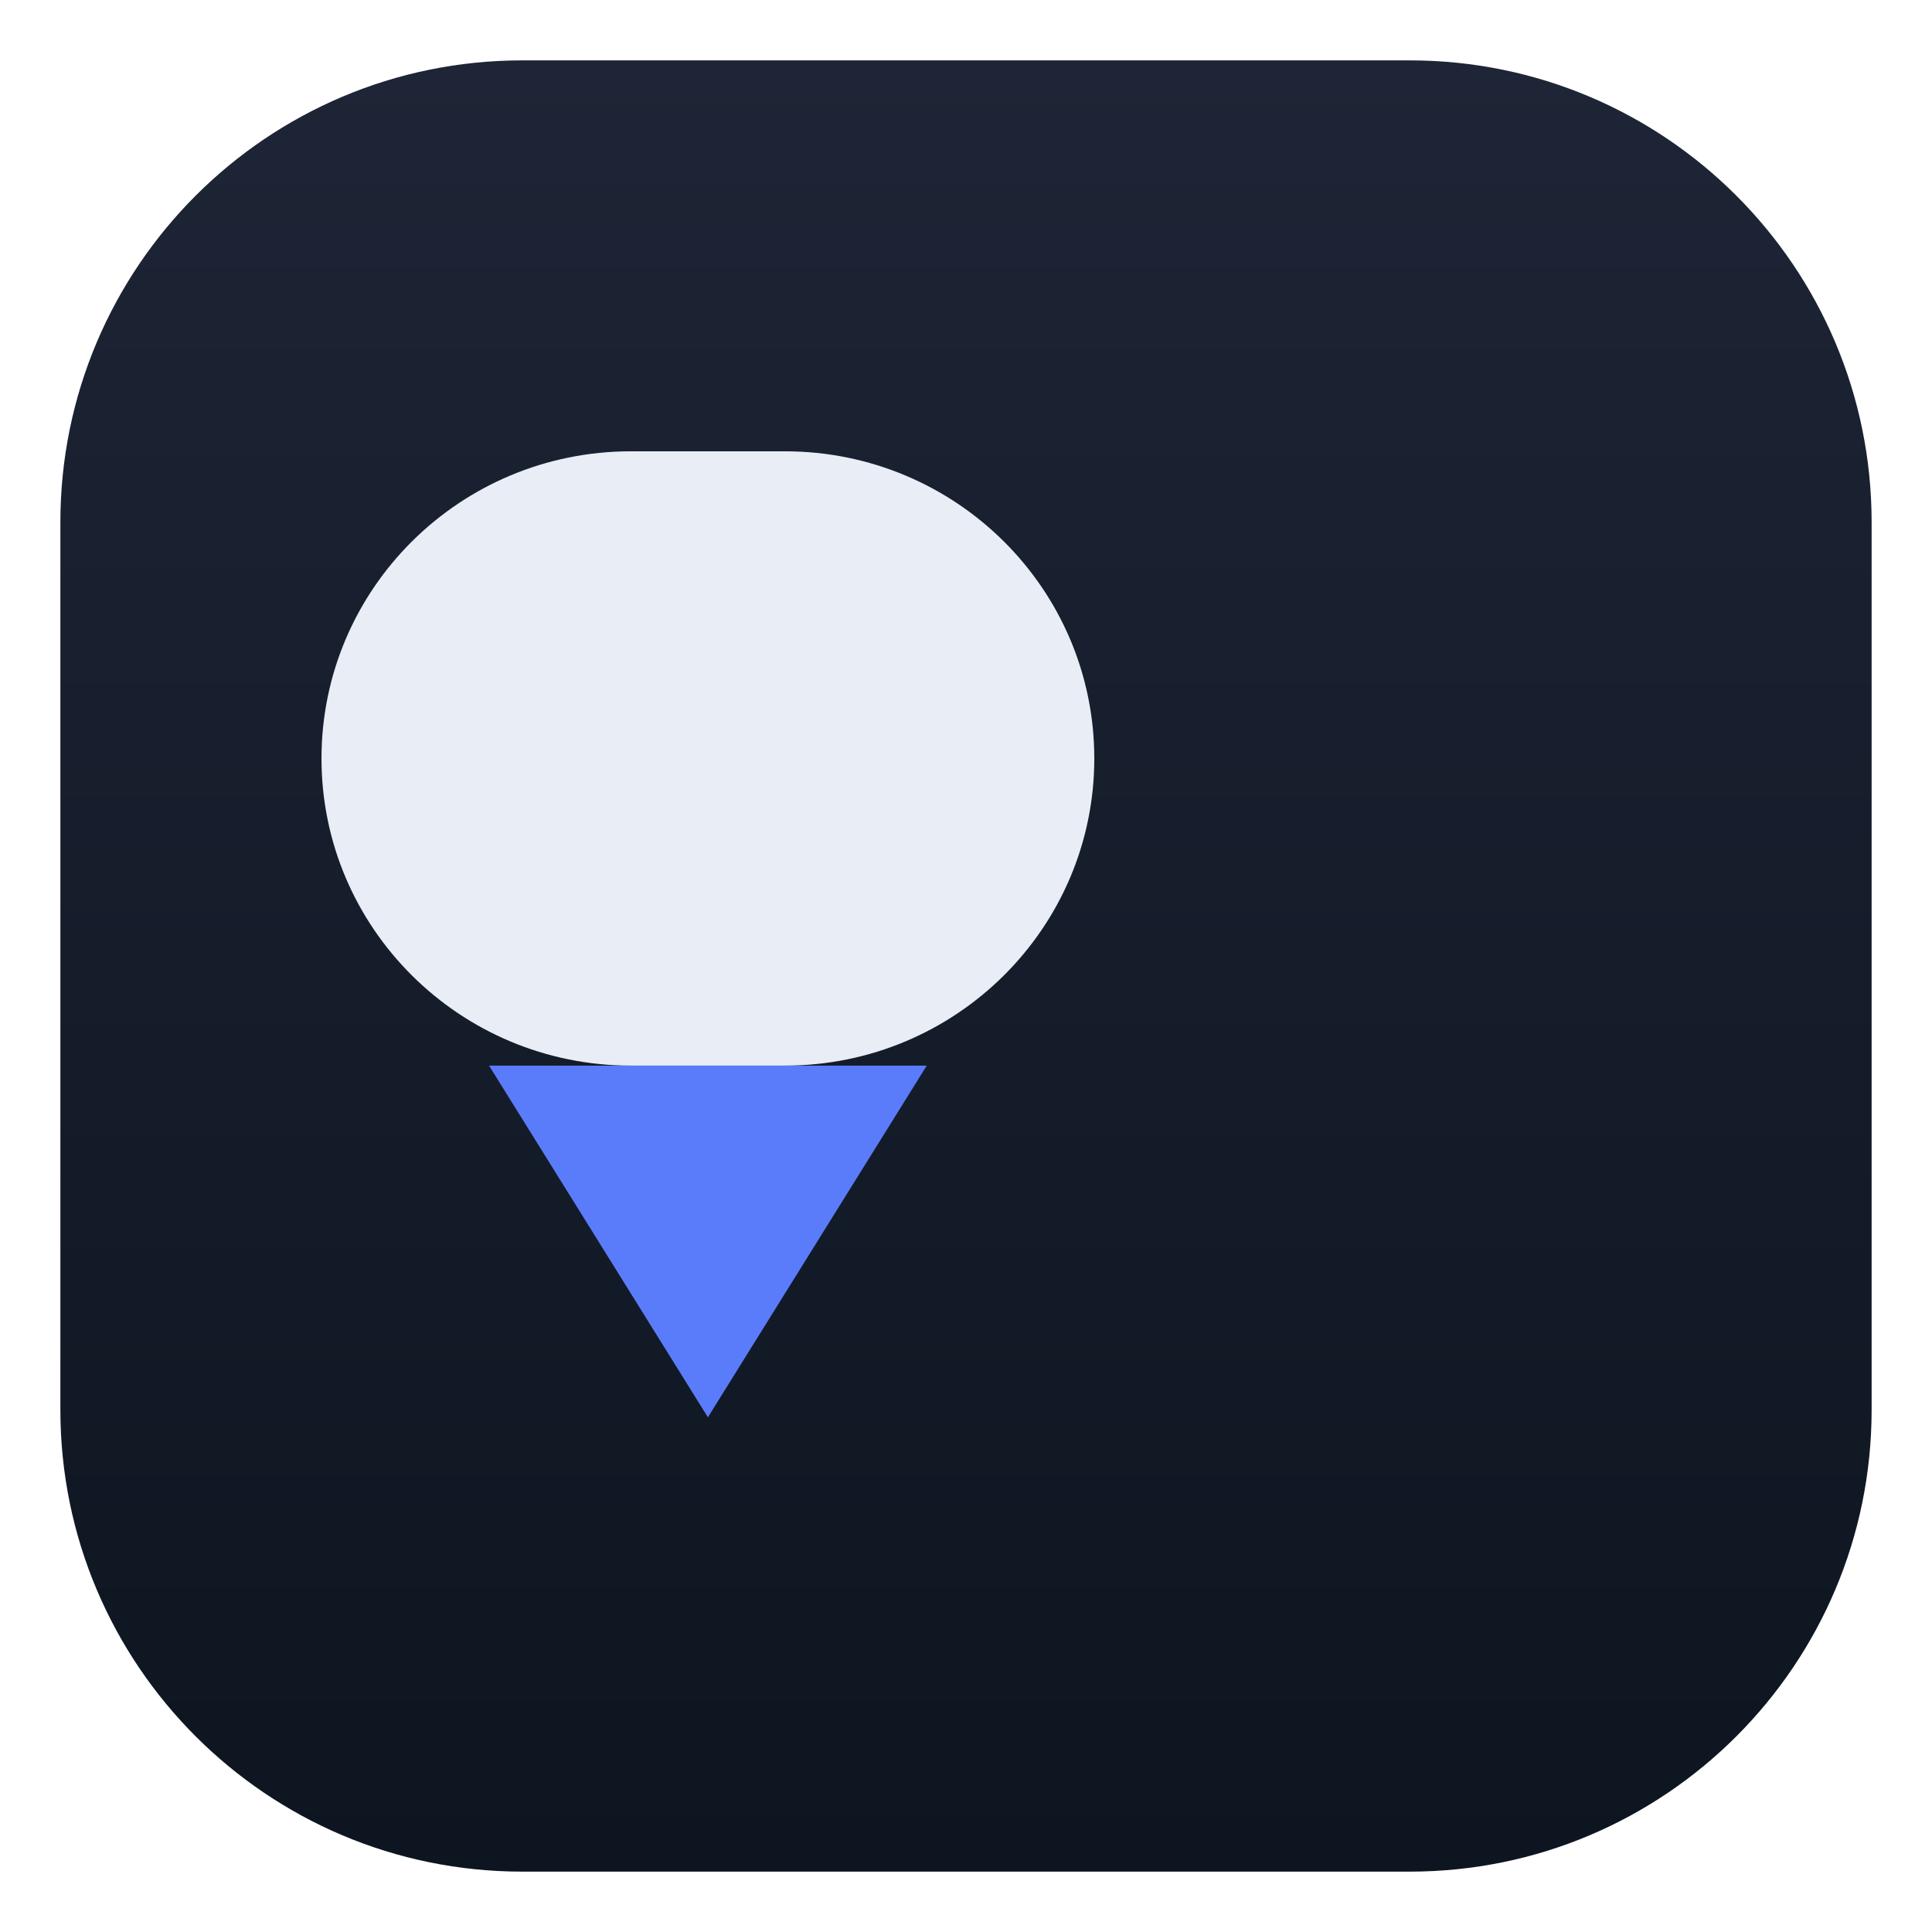
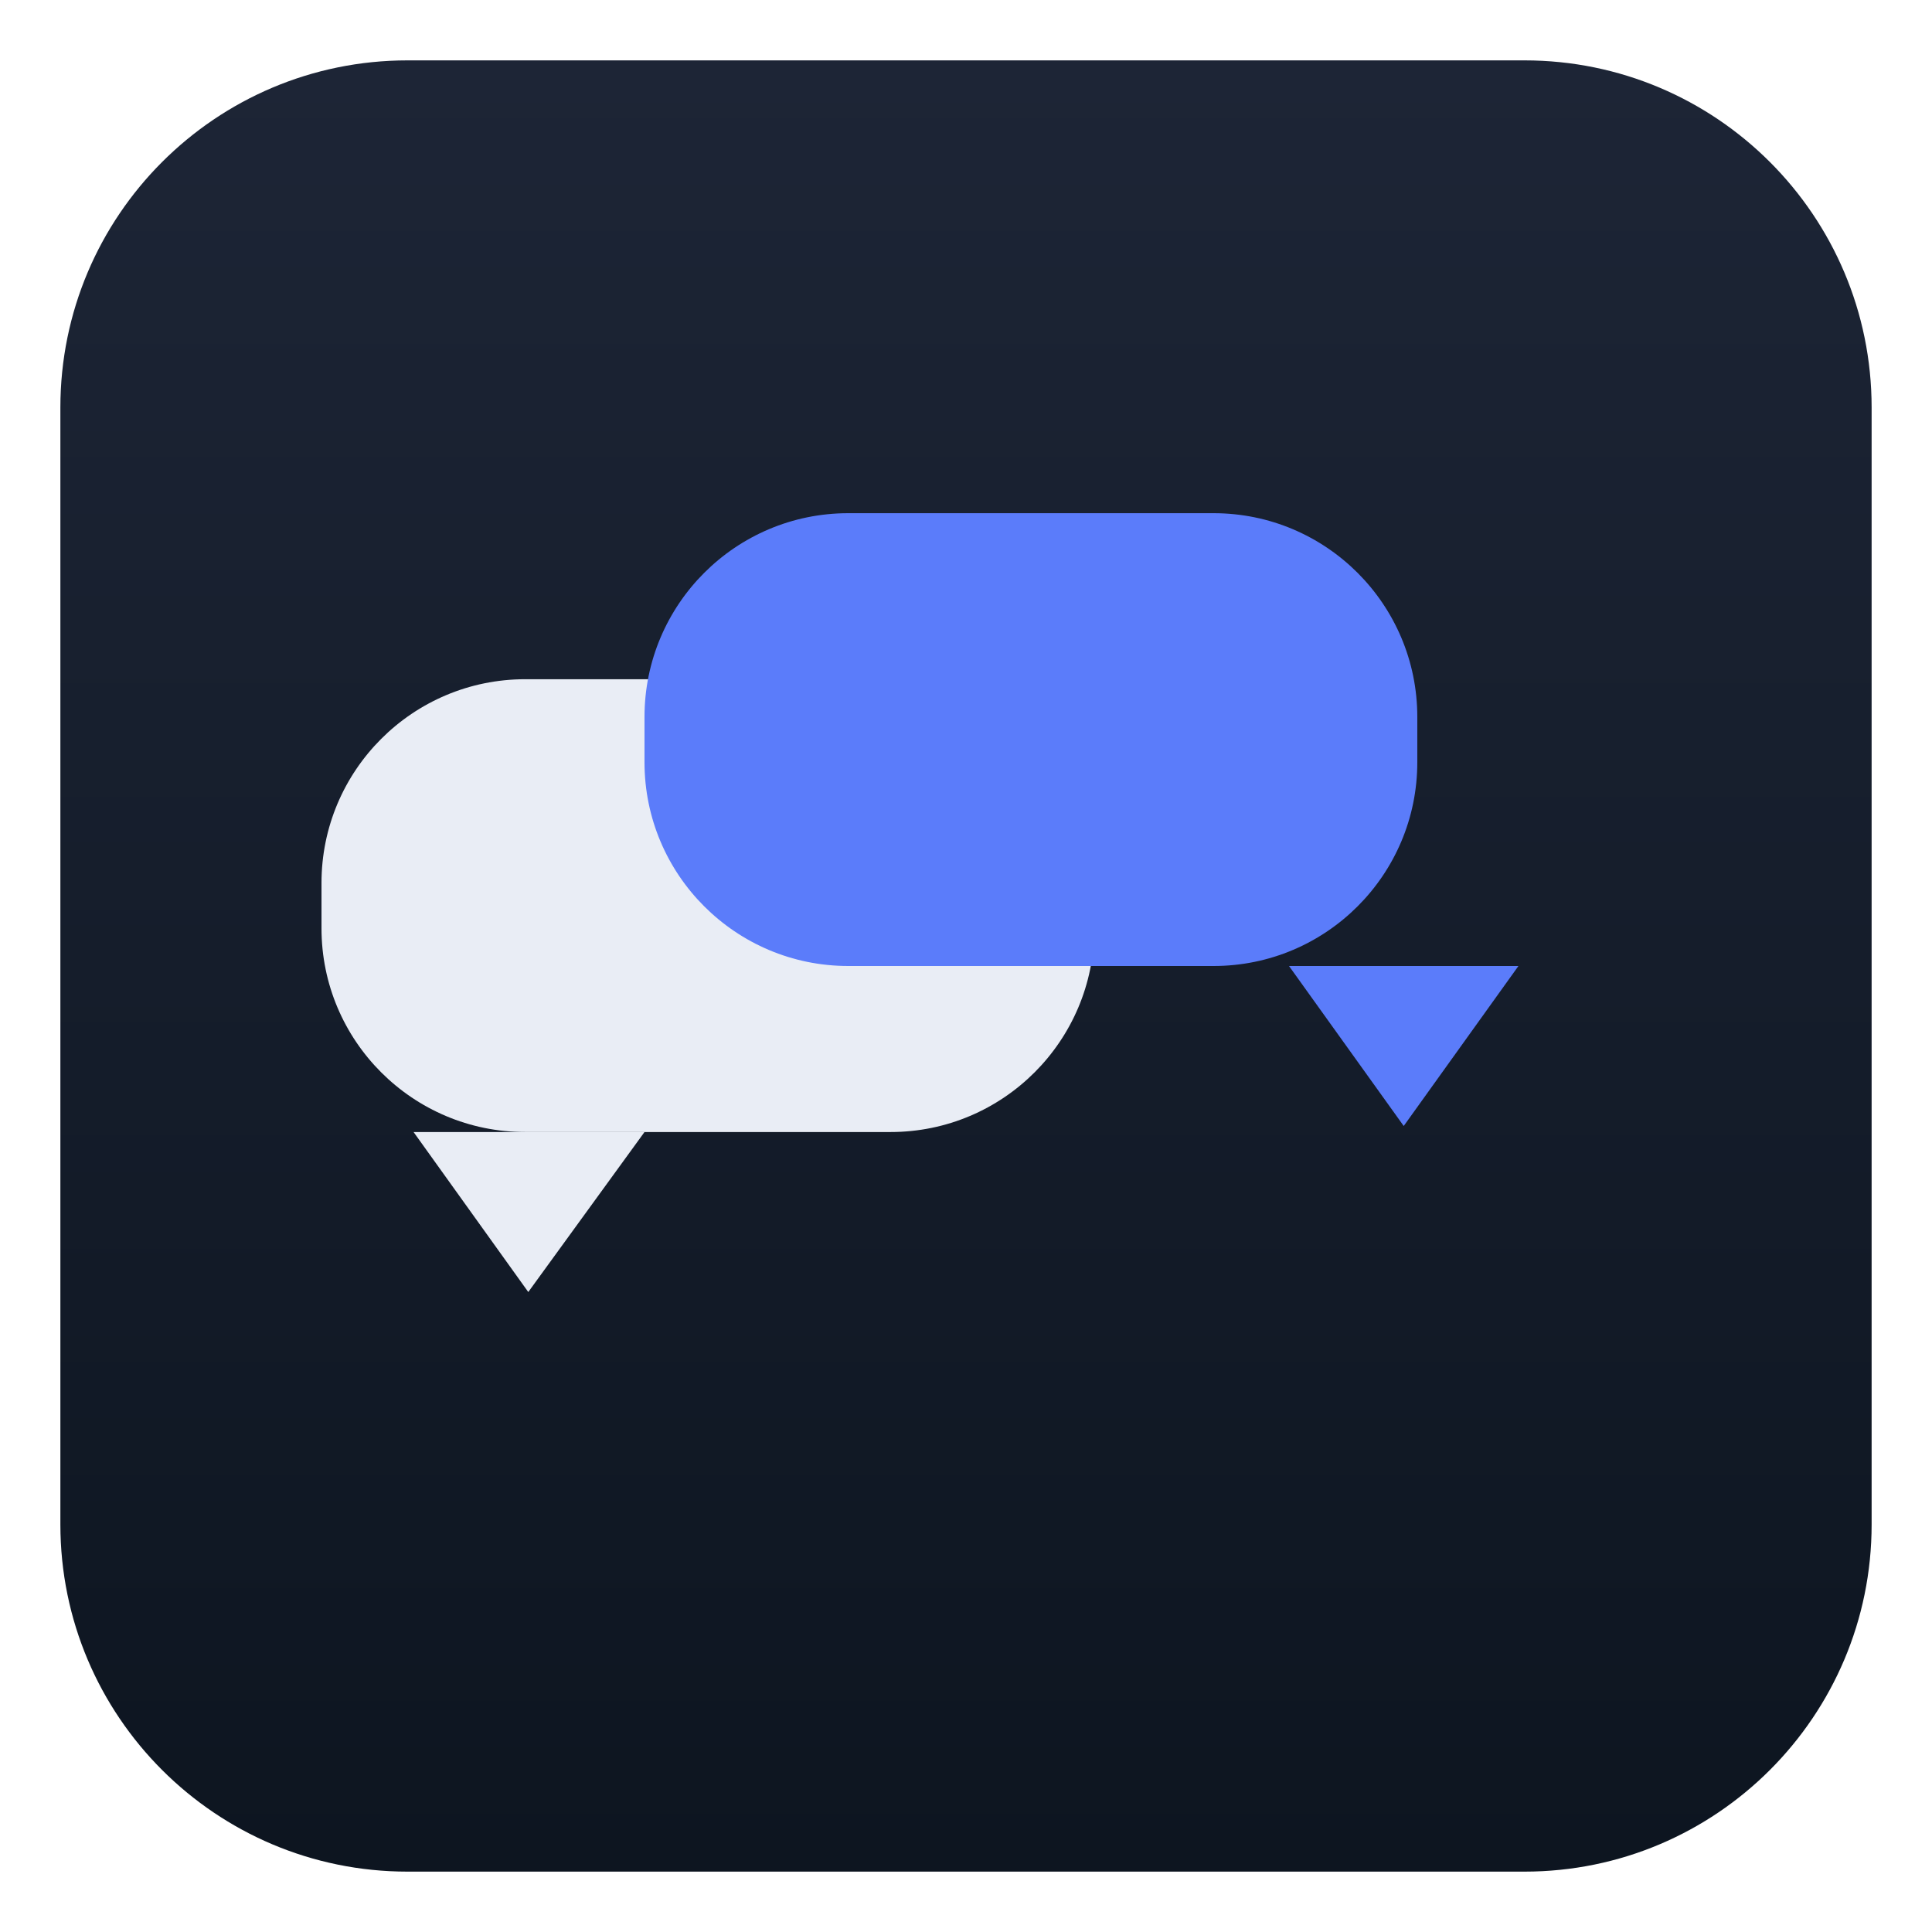
<svg xmlns="http://www.w3.org/2000/svg" viewBox="0 0 128 128">
  <defs>
    <linearGradient id="tile" x1="0" y1="0" x2="0" y2="1">
      <stop offset="0" stop-color="#1d2536" />
      <stop offset="1" stop-color="#0d1520" />
    </linearGradient>
  </defs>
-   <rect x="4" y="4" width="120" height="120" rx="30.6" fill="url(#tile)" />
-   <rect x="21.3" y="29.9" width="51.2" height="40.7" rx="20.5" fill="#e9edf5" />
-   <polygon points="32.4,70.6 61.4,70.6 46.9,93.9" fill="#5b7cfa" />
+   <rect x="4" y="4" width="120" height="120" rx="23" fill="url(#tile)" />
+   <rect x="21.3" y="45" width="51.2" height="30" rx="13.5" fill="#e9edf5" />
+   <polygon points="27.4,75 42.7,75 35,85.6" fill="#e9edf5" />
+   <rect x="42.7" y="34" width="51.2" height="30" rx="13.5" fill="#5b7cfa" />
+   <polygon points="100.6,64 85.4,64 93,74.6" fill="#5b7cfa" />
</svg>
